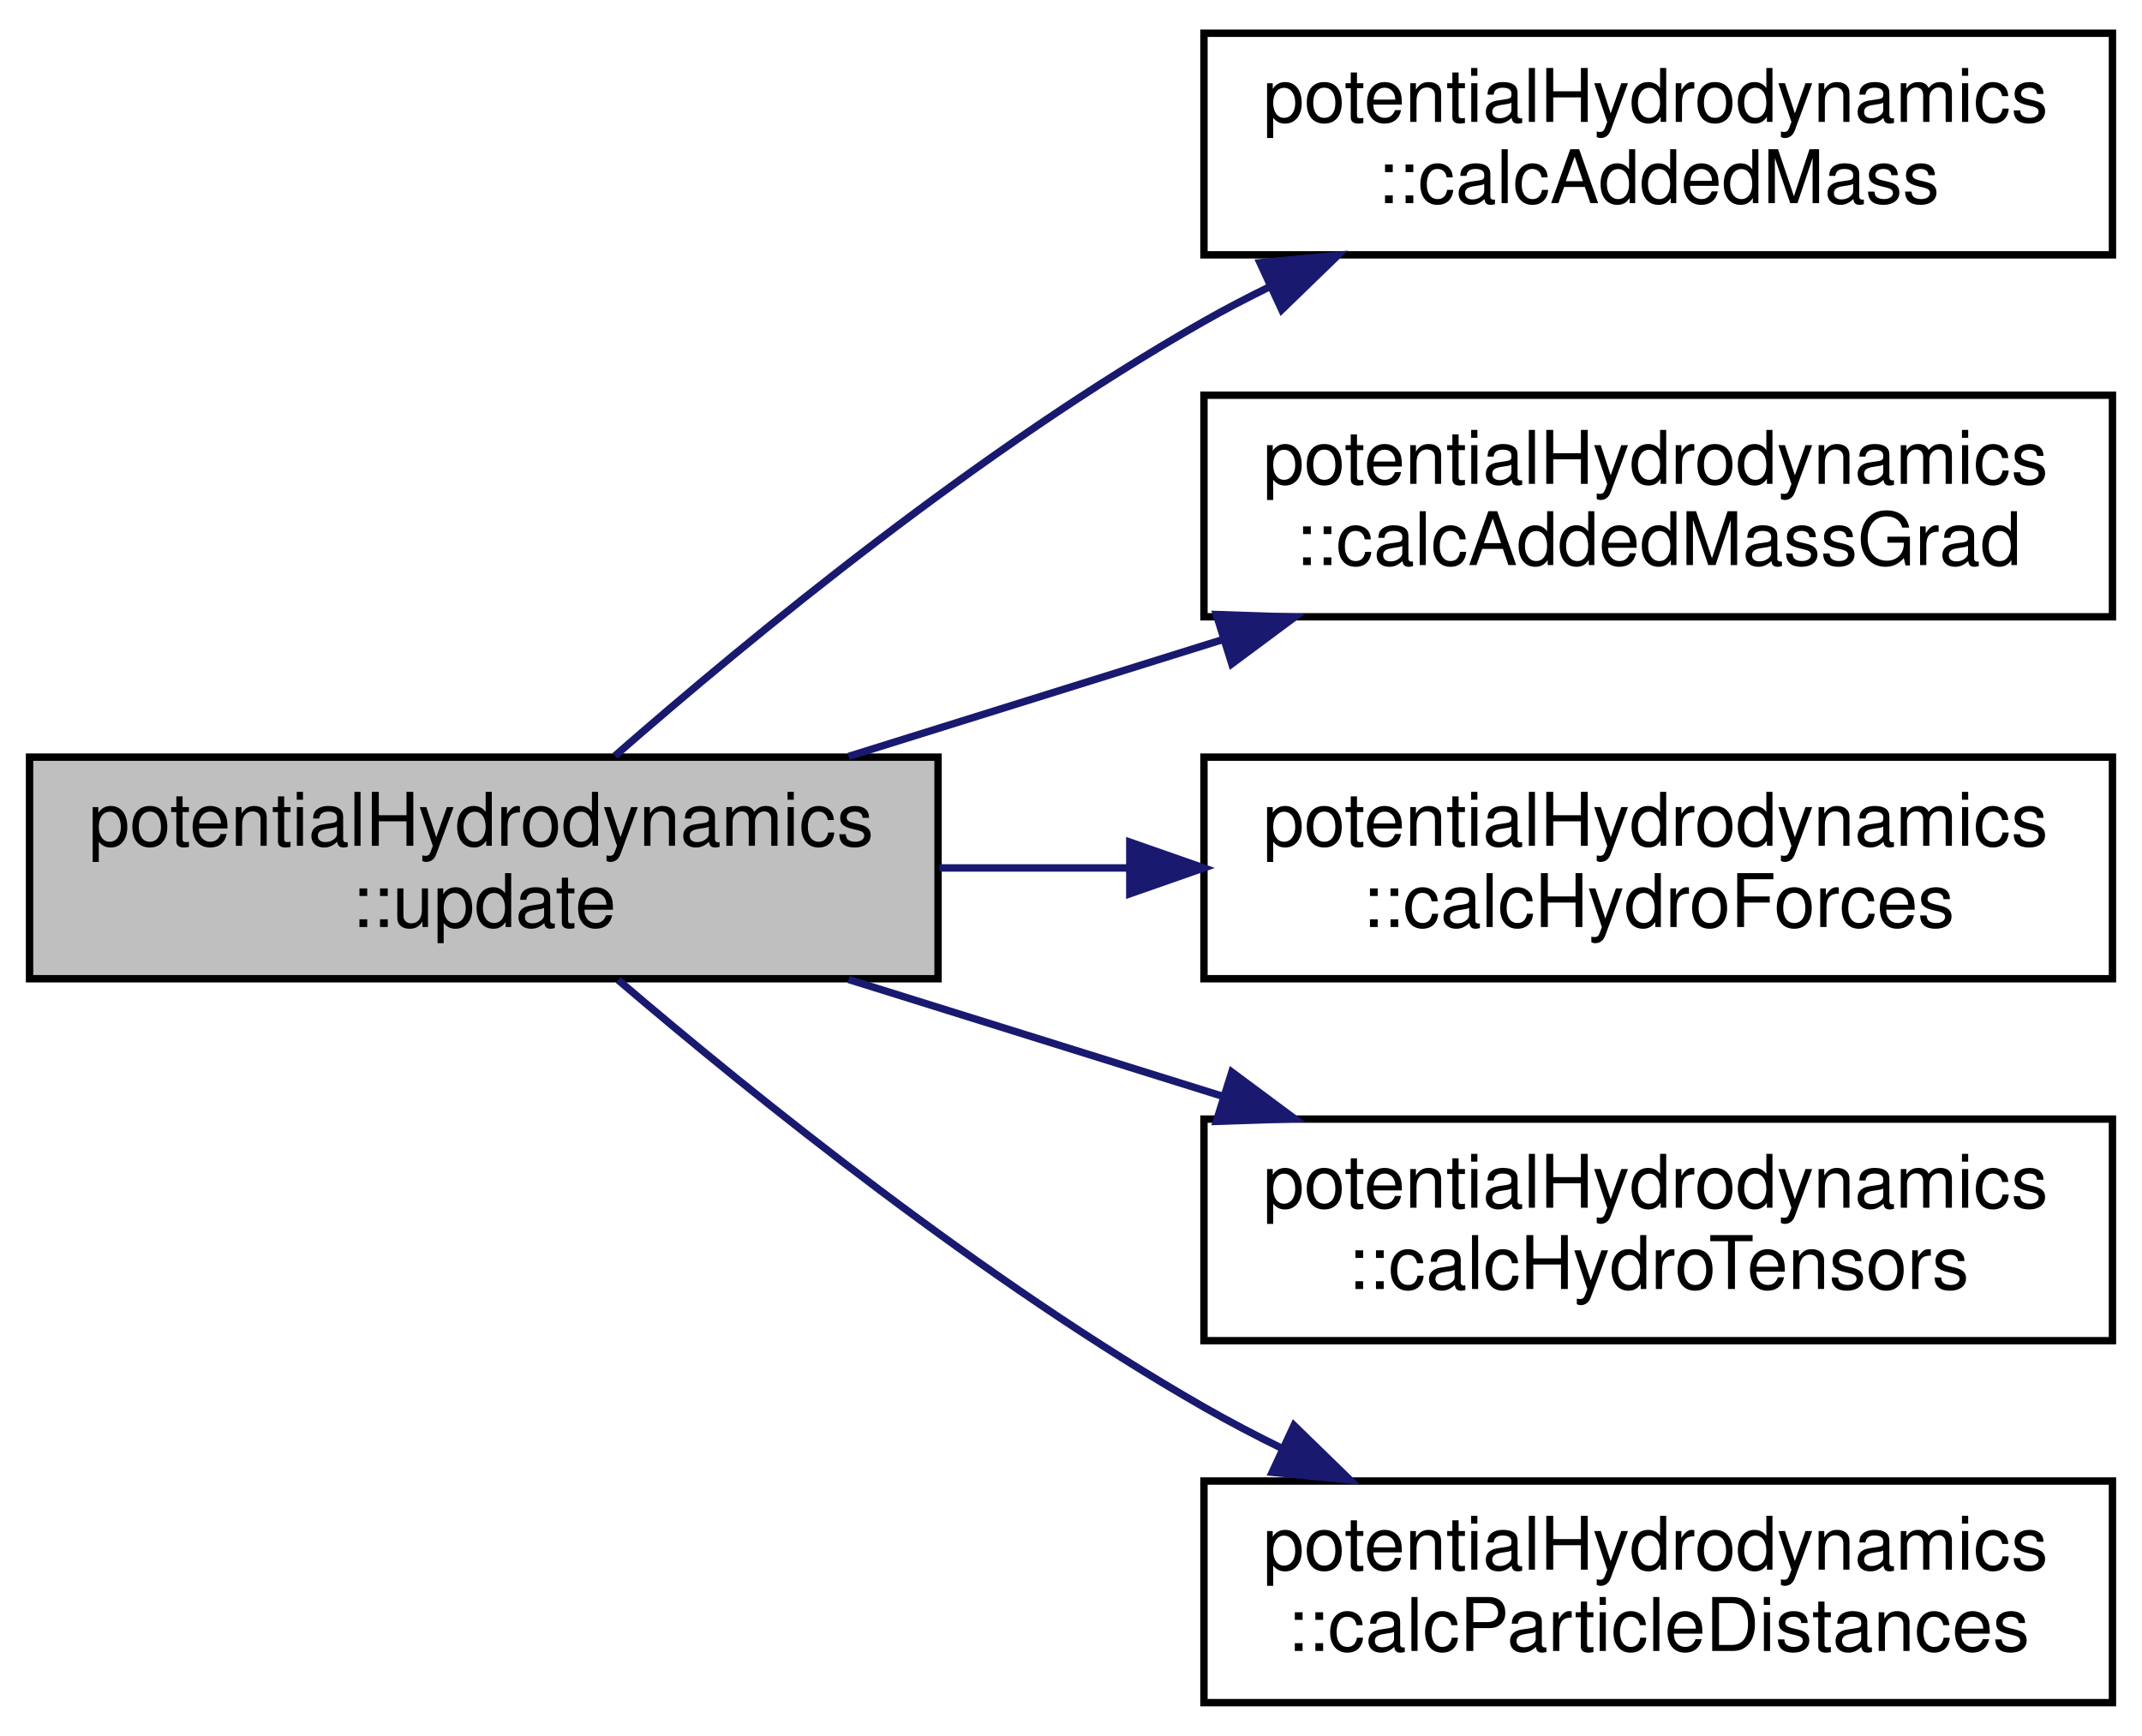
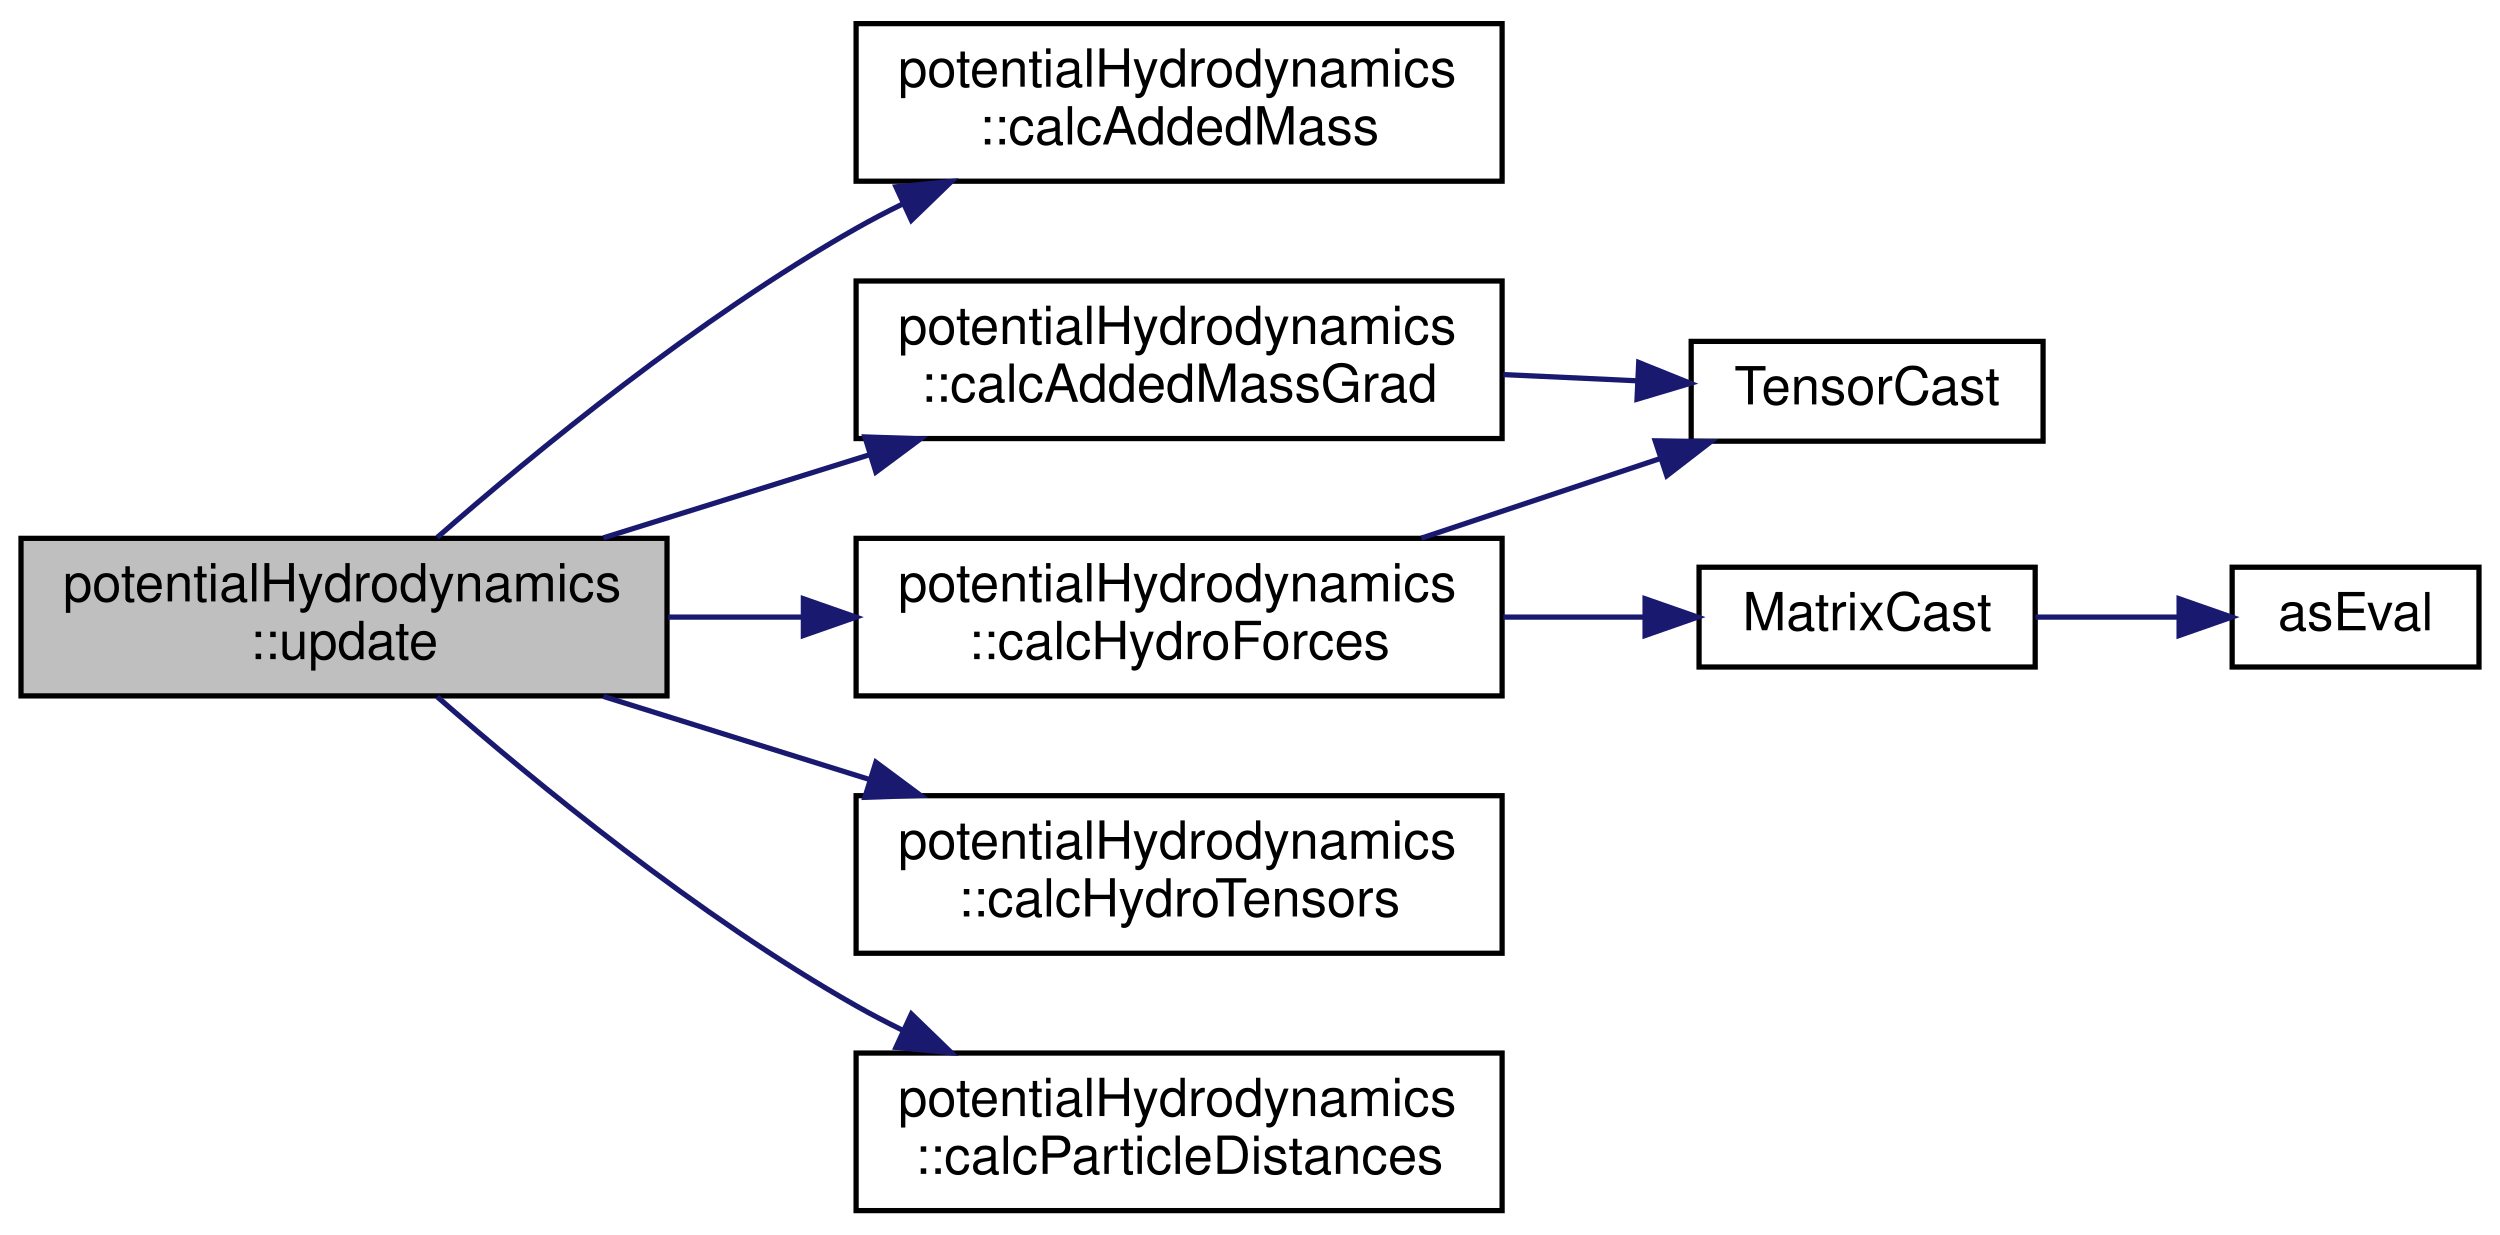
- <svg xmlns="http://www.w3.org/2000/svg" xmlns:xlink="http://www.w3.org/1999/xlink" width="290pt" height="235pt" viewBox="0.00 0.00 290.00 235.00">
+ <svg xmlns="http://www.w3.org/2000/svg" xmlns:xlink="http://www.w3.org/1999/xlink" width="476pt" height="235pt" viewBox="0.00 0.00 476.00 235.00">
  <g id="graph0" class="graph" transform="scale(1 1) rotate(0) translate(4 231)">
    <g id="node1" class="node">
      <g id="a_node1">
-         <a xlink:title=" ">
+         <a xlink:title="Updates all hydrody.">
          <polygon fill="#bfbfbf" stroke="black" points="0,-98.5 0,-128.5 123,-128.5 123,-98.5 0,-98.5" />
          <text text-anchor="start" x="8" y="-116.5" font-family="Helvetica,sans-Serif" font-size="10.00">potentialHydrodynamics</text>
          <text text-anchor="middle" x="61.5" y="-105.5" font-family="Helvetica,sans-Serif" font-size="10.00">::update</text>
        </a>
      </g>
    </g>
    <g id="node2" class="node">
      <g id="a_node2">
        <a xlink:href="classpotentialHydrodynamics.html#aca22661dfeb0029156532957df234042" target="_top" xlink:title=" ">
          <polygon fill="none" stroke="black" points="159,-196.5 159,-226.5 282,-226.5 282,-196.5 159,-196.5" />
          <text text-anchor="start" x="167" y="-214.5" font-family="Helvetica,sans-Serif" font-size="10.00">potentialHydrodynamics</text>
          <text text-anchor="middle" x="220.5" y="-203.5" font-family="Helvetica,sans-Serif" font-size="10.00">::calcAddedMass</text>
        </a>
      </g>
    </g>
    <g id="edge1" class="edge">
      <path fill="none" stroke="midnightblue" d="M79.26,-128.68C97.75,-144.85 128.88,-170.42 159,-187.5 161.85,-189.12 164.83,-190.67 167.88,-192.17" />
      <polygon fill="midnightblue" stroke="midnightblue" points="166.59,-195.43 177.14,-196.44 169.53,-189.07 166.59,-195.43" />
    </g>
    <g id="node3" class="node">
      <g id="a_node3">
        <a xlink:href="classpotentialHydrodynamics.html#a19d927bd0b419517d15b566c9132d632" target="_top" xlink:title=" ">
          <polygon fill="none" stroke="black" points="159,-147.5 159,-177.5 282,-177.5 282,-147.5 159,-147.5" />
          <text text-anchor="start" x="167" y="-165.5" font-family="Helvetica,sans-Serif" font-size="10.00">potentialHydrodynamics</text>
          <text text-anchor="middle" x="220.5" y="-154.5" font-family="Helvetica,sans-Serif" font-size="10.00">::calcAddedMassGrad</text>
        </a>
      </g>
    </g>
    <g id="edge2" class="edge">
      <path fill="none" stroke="midnightblue" d="M110.89,-128.6C126.93,-133.61 144.95,-139.23 161.63,-144.44" />
      <polygon fill="midnightblue" stroke="midnightblue" points="160.68,-147.81 171.27,-147.45 162.77,-141.13 160.68,-147.81" />
    </g>
-     <g id="node4" class="node">
-       <g id="a_node4">
+     <g id="node5" class="node">
+       <g id="a_node5">
        <a xlink:href="classpotentialHydrodynamics.html#a2b71af05a80cbe982c996d61b084695c" target="_top" xlink:title=" ">
          <polygon fill="none" stroke="black" points="159,-98.5 159,-128.5 282,-128.5 282,-98.5 159,-98.5" />
          <text text-anchor="start" x="167" y="-116.5" font-family="Helvetica,sans-Serif" font-size="10.00">potentialHydrodynamics</text>
          <text text-anchor="middle" x="220.5" y="-105.5" font-family="Helvetica,sans-Serif" font-size="10.00">::calcHydroForces</text>
        </a>
      </g>
    </g>
-     <g id="edge3" class="edge">
+     <g id="edge4" class="edge">
      <path fill="none" stroke="midnightblue" d="M123.2,-113.5C131.64,-113.5 140.36,-113.5 148.95,-113.5" />
      <polygon fill="midnightblue" stroke="midnightblue" points="148.96,-117 158.96,-113.5 148.96,-110 148.96,-117" />
    </g>
-     <g id="node5" class="node">
-       <g id="a_node5">
+     <g id="node8" class="node">
+       <g id="a_node8">
        <a xlink:href="classpotentialHydrodynamics.html#ad434ee61cf9b3ae7b2159a4163e5a6cd" target="_top" xlink:title=" ">
          <polygon fill="none" stroke="black" points="159,-49.5 159,-79.5 282,-79.5 282,-49.5 159,-49.5" />
          <text text-anchor="start" x="167" y="-67.5" font-family="Helvetica,sans-Serif" font-size="10.00">potentialHydrodynamics</text>
          <text text-anchor="middle" x="220.5" y="-56.5" font-family="Helvetica,sans-Serif" font-size="10.00">::calcHydroTensors</text>
        </a>
      </g>
    </g>
-     <g id="edge4" class="edge">
+     <g id="edge8" class="edge">
      <path fill="none" stroke="midnightblue" d="M110.89,-98.4C126.93,-93.39 144.95,-87.77 161.63,-82.56" />
      <polygon fill="midnightblue" stroke="midnightblue" points="162.77,-85.87 171.27,-79.55 160.68,-79.19 162.77,-85.87" />
    </g>
-     <g id="node6" class="node">
-       <g id="a_node6">
+     <g id="node9" class="node">
+       <g id="a_node9">
        <a xlink:href="classpotentialHydrodynamics.html#a5d70cd3d03dfe2f7f1a4c970994fffe0" target="_top" xlink:title=" ">
          <polygon fill="none" stroke="black" points="159,-0.5 159,-30.5 282,-30.5 282,-0.5 159,-0.5" />
          <text text-anchor="start" x="167" y="-18.5" font-family="Helvetica,sans-Serif" font-size="10.00">potentialHydrodynamics</text>
          <text text-anchor="middle" x="220.5" y="-7.5" font-family="Helvetica,sans-Serif" font-size="10.00">::calcParticleDistances</text>
        </a>
      </g>
    </g>
+     <g id="edge9" class="edge">
+       <path fill="none" stroke="midnightblue" d="M79.26,-98.32C97.75,-82.15 128.88,-56.58 159,-39.5 161.85,-37.88 164.83,-36.33 167.88,-34.83" />
+       <polygon fill="midnightblue" stroke="midnightblue" points="169.53,-37.93 177.14,-30.56 166.59,-31.57 169.53,-37.93" />
+     </g>
+     <g id="node4" class="node">
+       <g id="a_node4">
+         <a xlink:href="helper__eigenTensorConversion_8hpp.html#a556fb613b733267c9404648bc66bd0bd" target="_top" xlink:title="Convert Eigen::Matrix --&gt; Eigen::Tensor.">
+           <polygon fill="none" stroke="black" points="318,-147 318,-166 385,-166 385,-147 318,-147" />
+           <text text-anchor="middle" x="351.5" y="-154" font-family="Helvetica,sans-Serif" font-size="10.00">TensorCast</text>
+         </a>
+       </g>
+     </g>
+     <g id="edge3" class="edge">
+       <path fill="none" stroke="midnightblue" d="M282.22,-159.68C290.86,-159.27 299.59,-158.87 307.79,-158.49" />
+       <polygon fill="midnightblue" stroke="midnightblue" points="308.01,-161.98 317.84,-158.02 307.69,-154.99 308.01,-161.98" />
+     </g>
+     <g id="edge7" class="edge">
+       <path fill="none" stroke="midnightblue" d="M266.62,-128.54C281.49,-133.5 297.89,-138.96 312.2,-143.73" />
+       <polygon fill="midnightblue" stroke="midnightblue" points="311.15,-147.07 321.74,-146.91 313.36,-140.43 311.15,-147.07" />
+     </g>
+     <g id="node6" class="node">
+       <g id="a_node6">
+         <a xlink:href="helper__eigenTensorConversion_8hpp.html#a556d08b55a6ad7cd703b6db06194e5cf" target="_top" xlink:title=" ">
+           <polygon fill="none" stroke="black" points="319.5,-104 319.5,-123 383.5,-123 383.5,-104 319.5,-104" />
+           <text text-anchor="middle" x="351.5" y="-111" font-family="Helvetica,sans-Serif" font-size="10.00">MatrixCast</text>
+         </a>
+       </g>
+     </g>
    <g id="edge5" class="edge">
-       <path fill="none" stroke="midnightblue" d="M79.69,-98.33C98.28,-82.45 129.28,-57.51 159,-40.5 162.4,-38.56 165.98,-36.68 169.63,-34.89" />
-       <polygon fill="midnightblue" stroke="midnightblue" points="171.19,-38.03 178.78,-30.64 168.24,-31.68 171.19,-38.03" />
+       <path fill="none" stroke="midnightblue" d="M282.22,-113.5C291.33,-113.5 300.54,-113.5 309.11,-113.5" />
+       <polygon fill="midnightblue" stroke="midnightblue" points="309.22,-117 319.22,-113.5 309.22,-110 309.22,-117" />
+     </g>
+     <g id="node7" class="node">
+       <g id="a_node7">
+         <a xlink:href="helper__eigenTensorConversion_8hpp.html#a2a7eca6b17fb874869047bd0b5f11b46" target="_top" xlink:title="Convert between Eigen::Tensor and Eigen::Matrix classes.">
+           <polygon fill="none" stroke="black" points="421,-104 421,-123 468,-123 468,-104 421,-104" />
+           <text text-anchor="middle" x="444.5" y="-111" font-family="Helvetica,sans-Serif" font-size="10.00">asEval</text>
+         </a>
+       </g>
+     </g>
+     <g id="edge6" class="edge">
+       <path fill="none" stroke="midnightblue" d="M383.56,-113.5C392.37,-113.5 401.98,-113.5 410.88,-113.5" />
+       <polygon fill="midnightblue" stroke="midnightblue" points="410.9,-117 420.9,-113.5 410.9,-110 410.9,-117" />
    </g>
  </g>
</svg>
